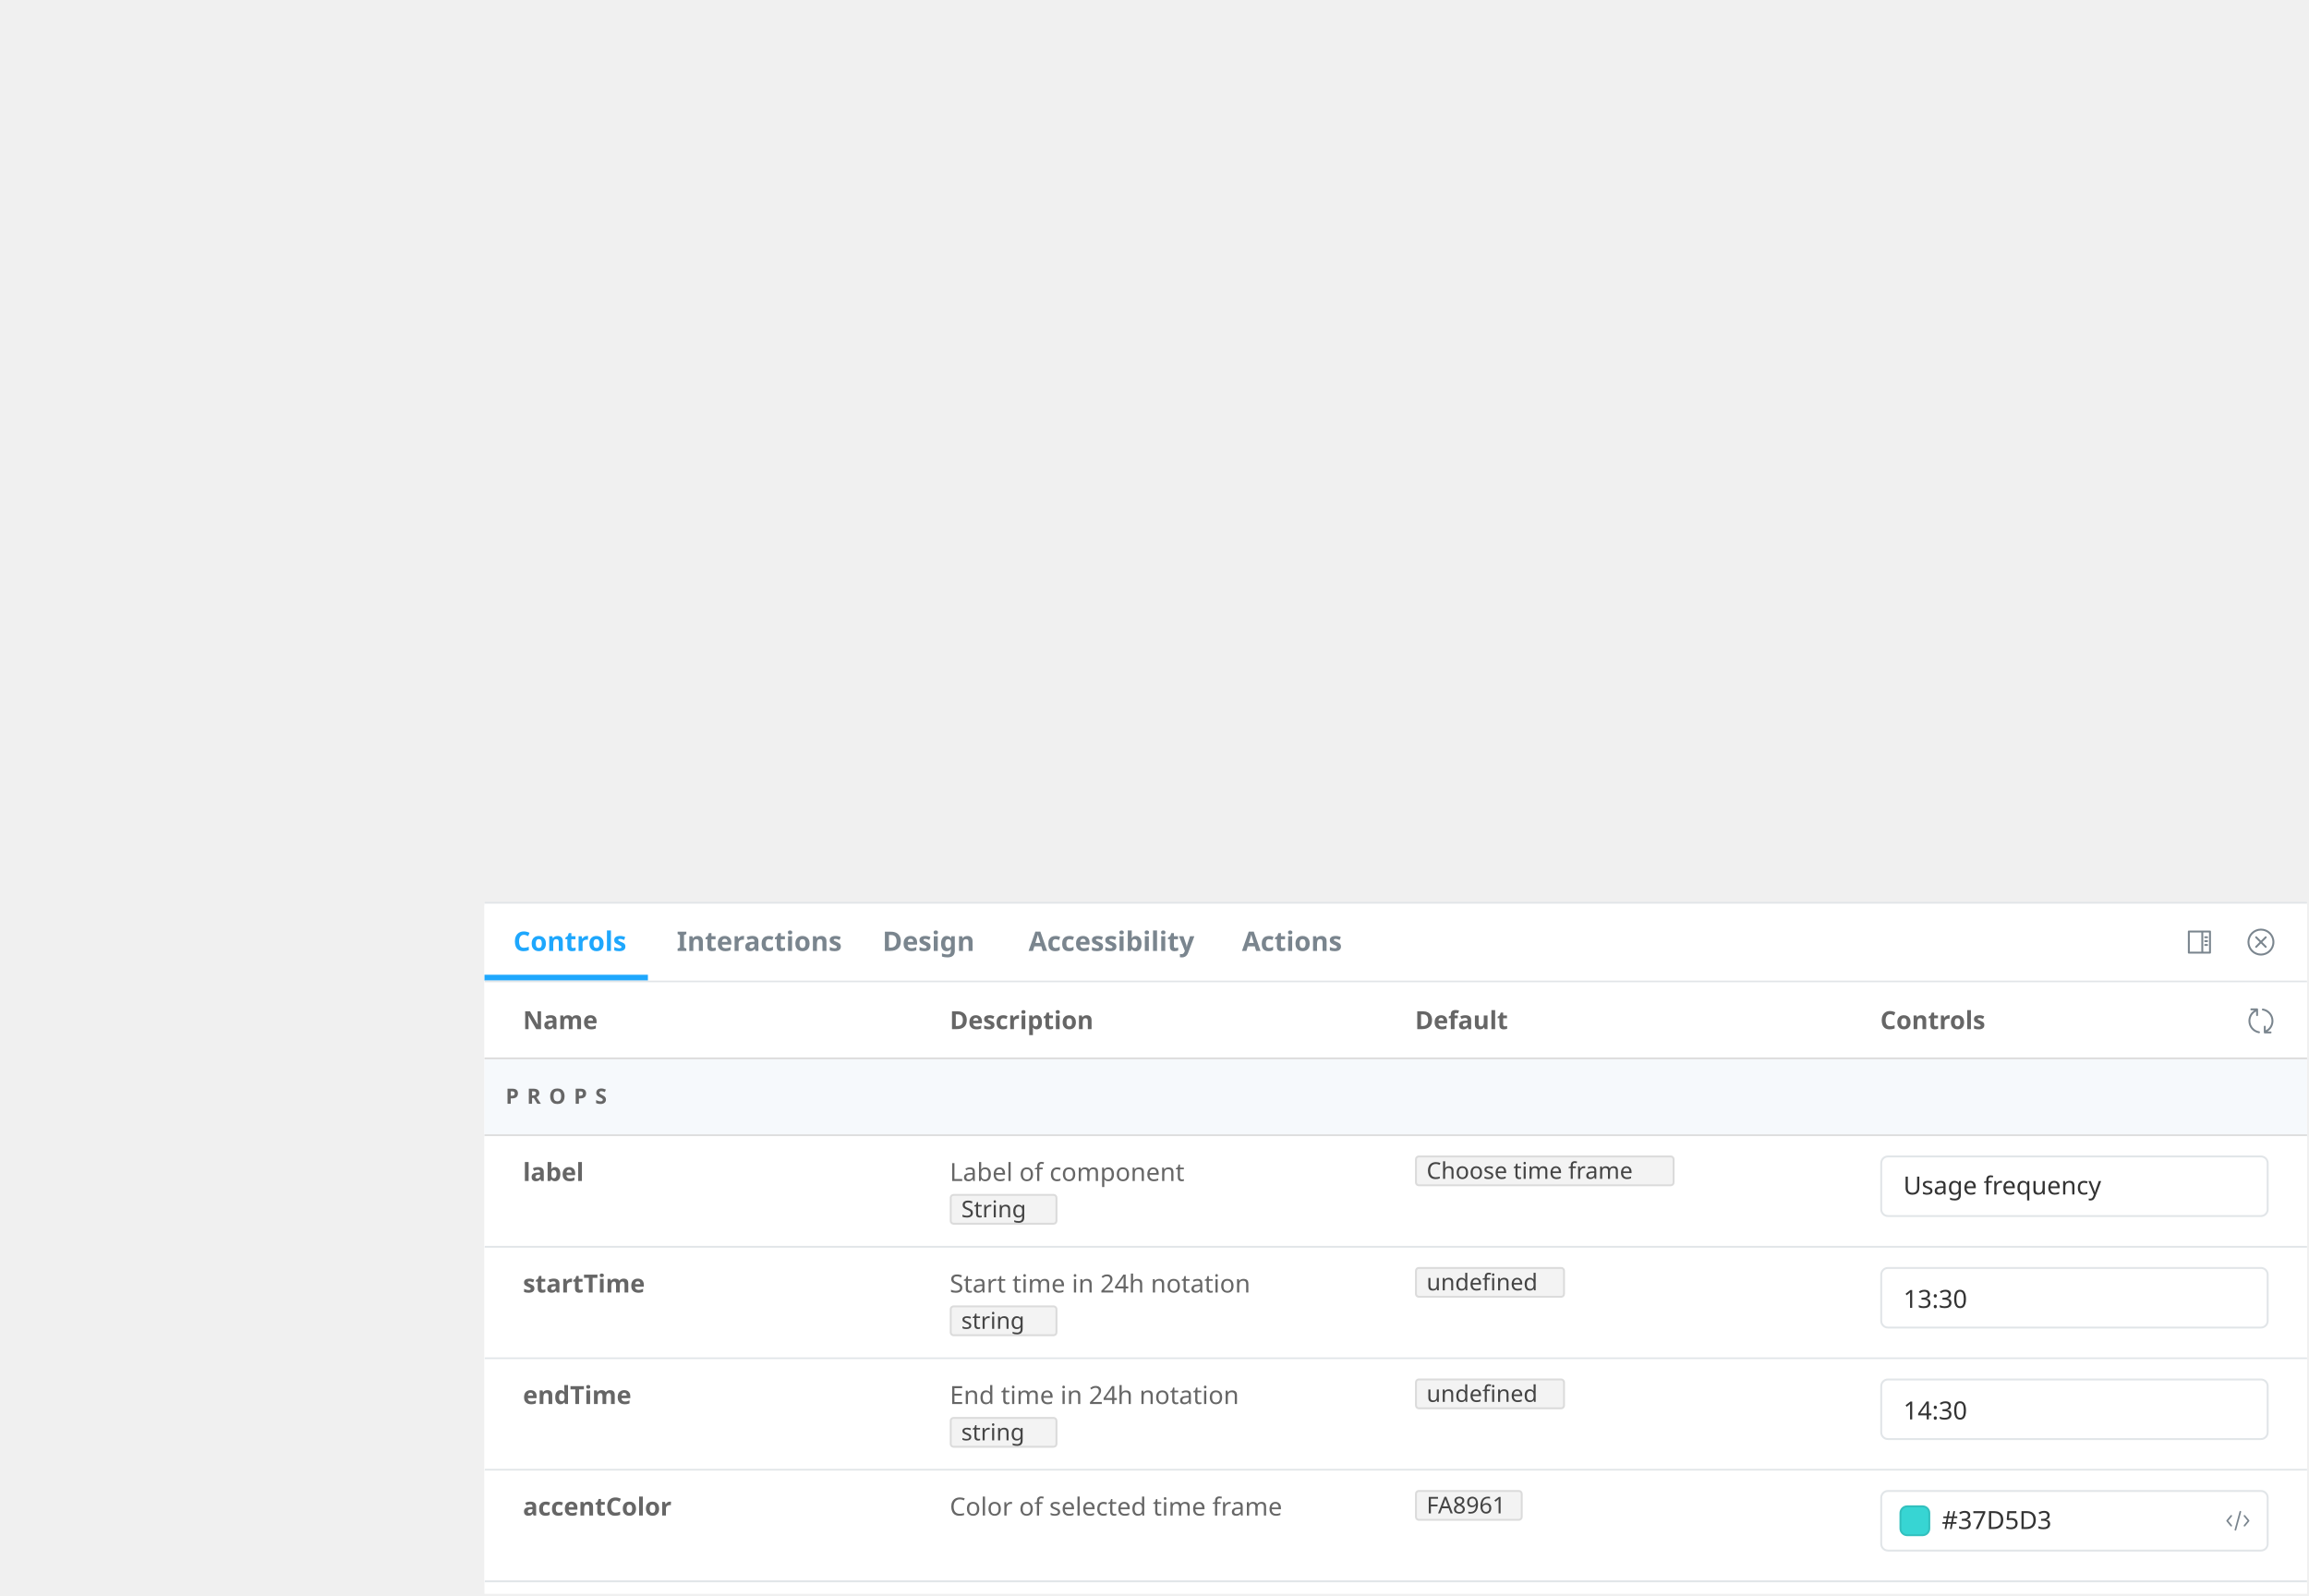
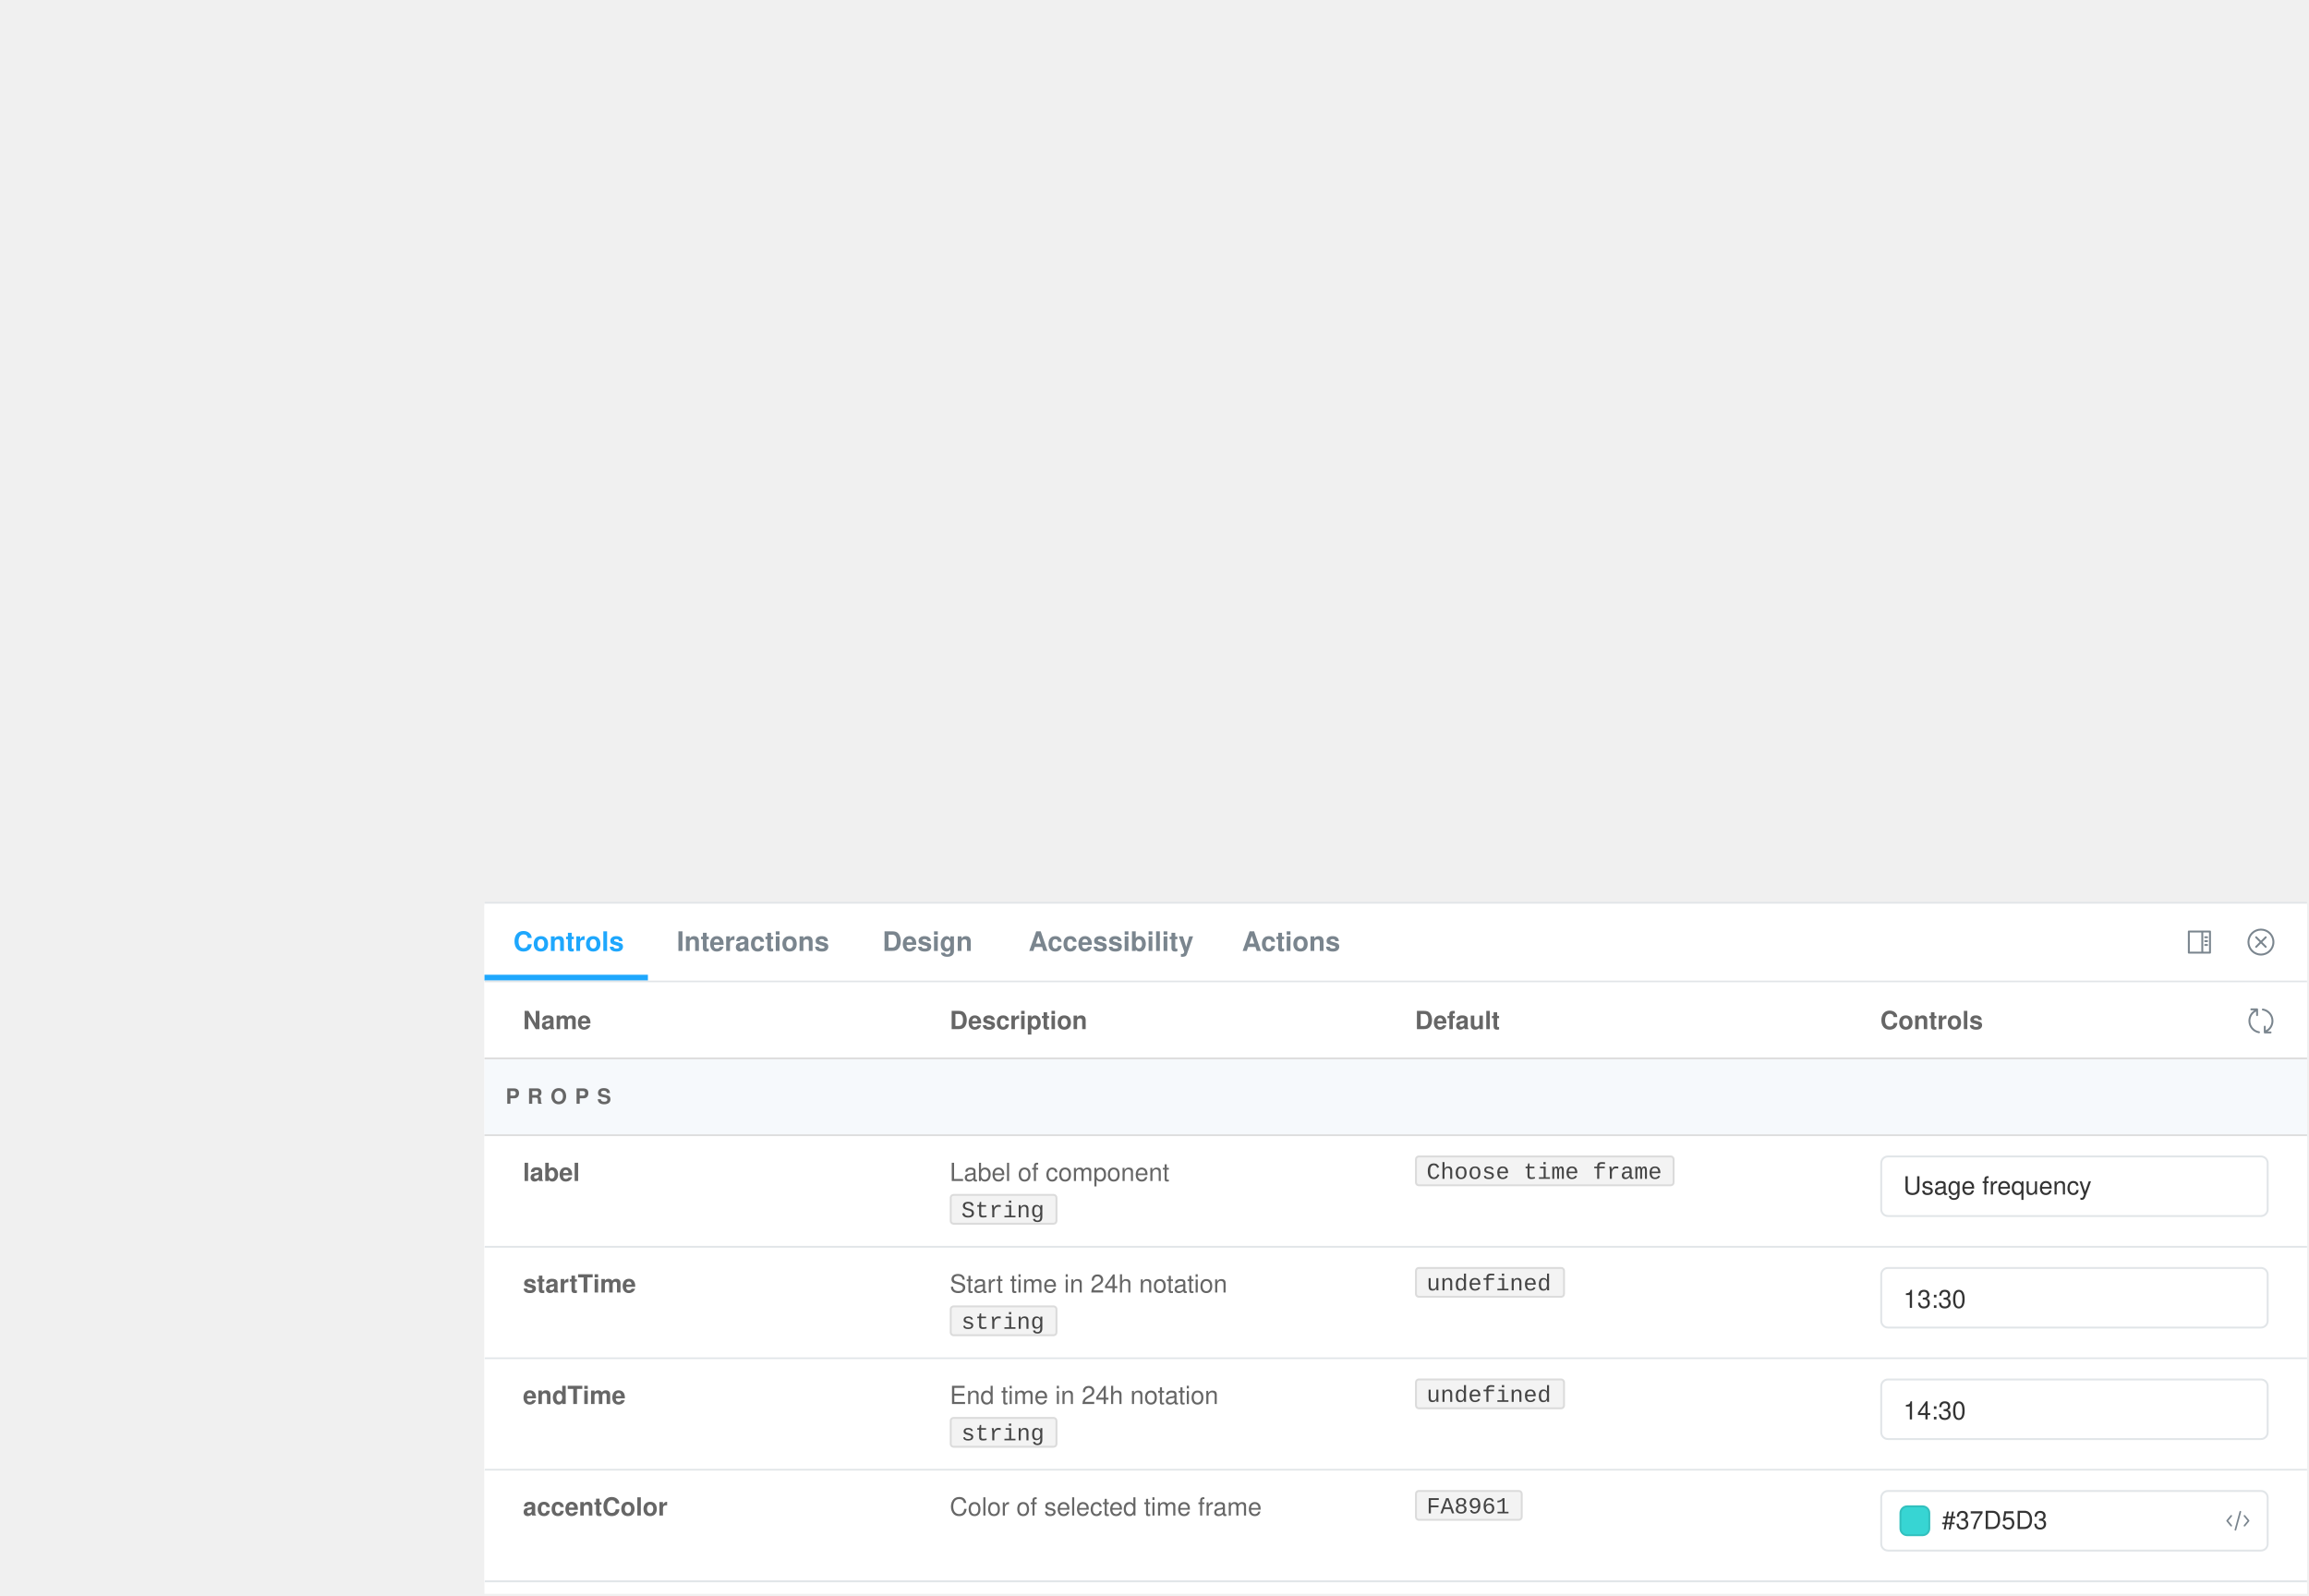
<svg xmlns="http://www.w3.org/2000/svg" width="1201" height="830" viewBox="0 0 1201 830" fill="none">
  <mask id="path-1-outside-1_5745_88617" maskUnits="userSpaceOnUse" x="252" y="469" width="948" height="360" fill="black">
    <rect fill="white" x="252" y="469" width="948" height="360" />
    <path d="M252 470H1200V829H252V470Z" />
  </mask>
  <path d="M252 470H1200V829H252V470Z" fill="white" />
  <mask id="path-3-inside-2_5745_88617" fill="white">
    <path d="M252 470H1200V511H252V470Z" />
  </mask>
  <path d="M252 470H1200V511H252V470Z" fill="white" />
-   <text fill="#1EA7FD" xml:space="preserve" style="white-space: pre" font-family="Nunito Sans" font-size="14" font-weight="bold" letter-spacing="0em">
+   <text fill="#1EA7FD" xml:space="preserve" style="white-space: pre" font-family="'Nunito Sans', 'Helvetica Neue', Helvetica, Arial, sans-serif" font-size="14" font-weight="bold" letter-spacing="0em">
    <tspan x="267" y="494.606">Controls</tspan>
  </text>
  <rect x="252" y="507" width="85" height="3" fill="#1EA7FD" />
-   <text fill="#7A858E" xml:space="preserve" style="white-space: pre" font-family="Nunito Sans" font-size="14" font-weight="bold" letter-spacing="0em">
+   <text fill="#7A858E" xml:space="preserve" style="white-space: pre" font-family="'Nunito Sans', 'Helvetica Neue', Helvetica, Arial, sans-serif" font-size="14" font-weight="bold" letter-spacing="0em">
    <tspan x="352" y="494.606">Interactions</tspan>
  </text>
-   <text fill="#7A858E" xml:space="preserve" style="white-space: pre" font-family="Nunito Sans" font-size="14" font-weight="bold" letter-spacing="0em">
+   <text fill="#7A858E" xml:space="preserve" style="white-space: pre" font-family="'Nunito Sans', 'Helvetica Neue', Helvetica, Arial, sans-serif" font-size="14" font-weight="bold" letter-spacing="0em">
    <tspan x="459" y="494.606">Design</tspan>
  </text>
-   <text fill="#7A858E" xml:space="preserve" style="white-space: pre" font-family="Nunito Sans" font-size="14" font-weight="bold" letter-spacing="0em">
+   <text fill="#7A858E" xml:space="preserve" style="white-space: pre" font-family="'Nunito Sans', 'Helvetica Neue', Helvetica, Arial, sans-serif" font-size="14" font-weight="bold" letter-spacing="0em">
    <tspan x="535" y="494.606">Accessibility</tspan>
  </text>
-   <text fill="#7A858E" xml:space="preserve" style="white-space: pre" font-family="Nunito Sans" font-size="14" font-weight="bold" letter-spacing="0em">
+   <text fill="#7A858E" xml:space="preserve" style="white-space: pre" font-family="'Nunito Sans', 'Helvetica Neue', Helvetica, Arial, sans-serif" font-size="14" font-weight="bold" letter-spacing="0em">
    <tspan x="646" y="494.606">Actions</tspan>
  </text>
  <path d="M1146.5 487.504C1146.5 487.228 1146.72 487.004 1147 487.004H1148C1148.28 487.004 1148.5 487.228 1148.5 487.504C1148.5 487.78 1148.28 488.004 1148 488.004H1147C1146.72 488.004 1146.5 487.78 1146.5 487.504Z" fill="#7A858E" />
  <path d="M1147 489.004C1146.72 489.004 1146.5 489.228 1146.5 489.504C1146.5 489.78 1146.72 490.004 1147 490.004H1148C1148.28 490.004 1148.5 489.78 1148.5 489.504C1148.5 489.228 1148.28 489.004 1148 489.004H1147Z" fill="#7A858E" />
  <path d="M1146.5 491.504C1146.5 491.228 1146.72 491.004 1147 491.004H1148C1148.28 491.004 1148.5 491.228 1148.5 491.504C1148.5 491.78 1148.28 492.004 1148 492.004H1147C1146.72 492.004 1146.5 491.78 1146.5 491.504Z" fill="#7A858E" />
  <path fill-rule="evenodd" clip-rule="evenodd" d="M1138.5 496.004C1138.22 496.004 1138 495.78 1138 495.504V484.504C1138 484.228 1138.22 484.004 1138.5 484.004H1149.5C1149.78 484.004 1150 484.228 1150 484.504V495.504C1150 495.78 1149.78 496.004 1149.5 496.004H1138.5ZM1139 495.004V485.004H1145V495.004H1139ZM1146 485.004H1149V495.004H1146V485.004Z" fill="#7A858E" />
  <g clip-path="url(#clip0_5745_88617)">
    <path d="M1178.85 487.146C1179.05 487.342 1179.05 487.658 1178.85 487.854L1176.71 490L1178.85 492.146C1179.05 492.342 1179.05 492.658 1178.85 492.854C1178.66 493.049 1178.34 493.049 1178.15 492.854L1176 490.707L1173.85 492.854C1173.66 493.049 1173.34 493.049 1173.15 492.854C1172.95 492.658 1172.95 492.342 1173.15 492.146L1175.29 490L1173.15 487.854C1172.95 487.658 1172.95 487.342 1173.15 487.146C1173.34 486.951 1173.66 486.951 1173.85 487.146L1176 489.293L1178.15 487.146C1178.34 486.951 1178.66 486.951 1178.85 487.146Z" fill="#7A858E" />
    <path fill-rule="evenodd" clip-rule="evenodd" d="M1176 497C1179.87 497 1183 493.866 1183 490C1183 486.134 1179.87 483 1176 483C1172.13 483 1169 486.134 1169 490C1169 493.866 1172.13 497 1176 497ZM1176 496C1179.31 496 1182 493.314 1182 490C1182 486.686 1179.31 484 1176 484C1172.69 484 1170 486.686 1170 490C1170 493.314 1172.69 496 1176 496Z" fill="#7A858E" />
  </g>
  <path d="M1200 510H252V512H1200V510Z" fill="#E1E5E8" mask="url(#path-3-inside-2_5745_88617)" />
  <rect width="948" height="40" transform="translate(252 511)" fill="white" />
  <rect x="252" y="550" width="948" height="1" fill="#DDDDDD" />
-   <text fill="#666666" xml:space="preserve" style="white-space: pre" font-family="Nunito Sans" font-size="13" font-weight="bold" letter-spacing="0em">
+   <text fill="#666666" xml:space="preserve" style="white-space: pre" font-family="'Nunito Sans', 'Helvetica Neue', Helvetica, Arial, sans-serif" font-size="13" font-weight="bold" letter-spacing="0em">
    <tspan x="272" y="535.277">Name</tspan>
  </text>
-   <text fill="#666666" xml:space="preserve" style="white-space: pre" font-family="Nunito Sans" font-size="13" font-weight="bold" letter-spacing="0em">
+   <text fill="#666666" xml:space="preserve" style="white-space: pre" font-family="'Nunito Sans', 'Helvetica Neue', Helvetica, Arial, sans-serif" font-size="13" font-weight="bold" letter-spacing="0em">
    <tspan x="494" y="535.277">Description</tspan>
  </text>
-   <text fill="#666666" xml:space="preserve" style="white-space: pre" font-family="Nunito Sans" font-size="13" font-weight="bold" letter-spacing="0em">
+   <text fill="#666666" xml:space="preserve" style="white-space: pre" font-family="'Nunito Sans', 'Helvetica Neue', Helvetica, Arial, sans-serif" font-size="13" font-weight="bold" letter-spacing="0em">
    <tspan x="736" y="535.277">Default</tspan>
  </text>
-   <text fill="#666666" xml:space="preserve" style="white-space: pre" font-family="Nunito Sans" font-size="13" font-weight="bold" letter-spacing="0em">
+   <text fill="#666666" xml:space="preserve" style="white-space: pre" font-family="'Nunito Sans', 'Helvetica Neue', Helvetica, Arial, sans-serif" font-size="13" font-weight="bold" letter-spacing="0em">
    <tspan x="978" y="535.277">Controls</tspan>
  </text>
  <g clip-path="url(#clip1_5745_88617)">
    <path d="M1174.5 525C1174.5 524.724 1174.28 524.5 1174 524.5H1171C1170.72 524.5 1170.5 524.724 1170.5 525C1170.5 525.276 1170.72 525.5 1171 525.5H1172.53C1170.71 526.651 1169.5 528.684 1169.5 531C1169.5 534.221 1171.84 536.894 1174.92 537.41C1175.19 537.456 1175.45 537.272 1175.49 537C1175.54 536.727 1175.36 536.47 1175.08 536.424C1172.48 535.988 1170.5 533.725 1170.5 531C1170.5 528.863 1171.72 527.01 1173.5 526.1V528C1173.5 528.276 1173.72 528.5 1174 528.5C1174.28 528.5 1174.5 528.276 1174.5 528V525.353C1174.5 525.345 1174.5 525.338 1174.5 525.33V525Z" fill="#7A858E" />
    <path d="M1176.51 525C1176.55 524.728 1176.81 524.544 1177.08 524.59C1180.16 525.106 1182.5 527.779 1182.5 531C1182.5 533.316 1181.29 535.349 1179.47 536.5H1181C1181.28 536.5 1181.5 536.724 1181.5 537C1181.5 537.276 1181.28 537.5 1181 537.5H1178C1177.72 537.5 1177.5 537.276 1177.5 537V534C1177.5 533.724 1177.72 533.5 1178 533.5C1178.28 533.5 1178.5 533.724 1178.5 534V535.9C1180.28 534.99 1181.5 533.137 1181.5 531C1181.5 528.275 1179.52 526.012 1176.92 525.576C1176.64 525.53 1176.46 525.273 1176.51 525Z" fill="#7A858E" />
  </g>
  <rect width="948" height="40" transform="translate(252 551)" fill="#F6F9FC" />
  <rect x="252" y="590" width="948" height="1" fill="#DDDDDD" />
-   <text fill="#666666" xml:space="preserve" style="white-space: pre" font-family="Nunito Sans" font-size="11" font-weight="800" letter-spacing="0.38em">
+   <text fill="#666666" xml:space="preserve" style="white-space: pre" font-family="'Nunito Sans', 'Helvetica Neue', Helvetica, Arial, sans-serif" font-size="11" font-weight="800" letter-spacing="0.38em">
    <tspan x="263" y="574.119">PROPS</tspan>
  </text>
  <mask id="path-24-inside-3_5745_88617" fill="white">
    <path d="M252 591H1200V649H252V591Z" />
  </mask>
  <path d="M252 591H1200V649H252V591Z" fill="white" />
-   <text fill="#666666" xml:space="preserve" style="white-space: pre" font-family="Nunito Sans" font-size="13" font-weight="bold" letter-spacing="0em">
+   <text fill="#666666" xml:space="preserve" style="white-space: pre" font-family="'Nunito Sans', 'Helvetica Neue', Helvetica, Arial, sans-serif" font-size="13" font-weight="bold" letter-spacing="0em">
    <tspan x="272" y="614.277">label</tspan>
  </text>
-   <text fill="#666666" xml:space="preserve" style="white-space: pre" font-family="Nunito Sans" font-size="13" letter-spacing="0em">
+   <text fill="#666666" xml:space="preserve" style="white-space: pre" font-family="'Nunito Sans', 'Helvetica Neue', Helvetica, Arial, sans-serif" font-size="13" letter-spacing="0em">
    <tspan x="494" y="614.277">Label of component</tspan>
  </text>
  <rect x="494" y="621" width="56" height="16" rx="2" fill="#F3F3F3" />
-   <text fill="#444444" xml:space="preserve" style="white-space: pre" font-family="Menlo" font-size="12" letter-spacing="0em">
+   <text fill="#444444" xml:space="preserve" style="white-space: pre" font-family="'SFMono-Regular', Consolas, 'Liberation Mono', Menlo, Courier, monospace" font-size="12" letter-spacing="0em">
    <tspan x="500" y="633.154">String</tspan>
  </text>
  <rect x="494.5" y="621.5" width="55" height="15" rx="1.5" stroke="black" stroke-opacity="0.1" />
  <rect x="736" y="601" width="135" height="16" rx="2" fill="#F3F3F3" />
-   <text fill="#444444" xml:space="preserve" style="white-space: pre" font-family="Menlo" font-size="12" letter-spacing="0em">
+   <text fill="#444444" xml:space="preserve" style="white-space: pre" font-family="'SFMono-Regular', Consolas, 'Liberation Mono', Menlo, Courier, monospace" font-size="12" letter-spacing="0em">
    <tspan x="742" y="613.154">Choose time frame</tspan>
  </text>
  <rect x="736.5" y="601.5" width="134" height="15" rx="1.5" stroke="black" stroke-opacity="0.1" />
  <rect x="978.5" y="601.5" width="201" height="31" rx="3.5" fill="white" />
-   <text fill="#333333" xml:space="preserve" style="white-space: pre" font-family="Nunito Sans" font-size="13" letter-spacing="0em">
+   <text fill="#333333" xml:space="preserve" style="white-space: pre" font-family="'Nunito Sans', 'Helvetica Neue', Helvetica, Arial, sans-serif" font-size="13" letter-spacing="0em">
    <tspan x="990" y="621.277">Usage frequency</tspan>
  </text>
  <rect x="978.5" y="601.5" width="201" height="31" rx="3.5" stroke="#E1E5E8" />
  <path d="M1200 648H252V650H1200V648Z" fill="#E1E5E8" mask="url(#path-24-inside-3_5745_88617)" />
  <mask id="path-36-inside-4_5745_88617" fill="white">
    <path d="M252 649H1200V707H252V649Z" />
  </mask>
  <path d="M252 649H1200V707H252V649Z" fill="white" />
-   <text fill="#666666" xml:space="preserve" style="white-space: pre" font-family="Nunito Sans" font-size="13" font-weight="bold" letter-spacing="0em">
+   <text fill="#666666" xml:space="preserve" style="white-space: pre" font-family="'Nunito Sans', 'Helvetica Neue', Helvetica, Arial, sans-serif" font-size="13" font-weight="bold" letter-spacing="0em">
    <tspan x="272" y="672.277">startTime</tspan>
  </text>
-   <text fill="#666666" xml:space="preserve" style="white-space: pre" font-family="Nunito Sans" font-size="13" letter-spacing="0em">
+   <text fill="#666666" xml:space="preserve" style="white-space: pre" font-family="'Nunito Sans', 'Helvetica Neue', Helvetica, Arial, sans-serif" font-size="13" letter-spacing="0em">
    <tspan x="494" y="672.277">Start time in 24h notation</tspan>
  </text>
  <rect x="494" y="679" width="56" height="16" rx="2" fill="#F3F3F3" />
-   <text fill="#444444" xml:space="preserve" style="white-space: pre" font-family="Menlo" font-size="12" letter-spacing="0em">
+   <text fill="#444444" xml:space="preserve" style="white-space: pre" font-family="'SFMono-Regular', Consolas, 'Liberation Mono', Menlo, Courier, monospace" font-size="12" letter-spacing="0em">
    <tspan x="500" y="691.154">string</tspan>
  </text>
  <rect x="494.5" y="679.5" width="55" height="15" rx="1.5" stroke="black" stroke-opacity="0.1" />
  <rect x="736" y="659" width="78" height="16" rx="2" fill="#F3F3F3" />
-   <text fill="#444444" xml:space="preserve" style="white-space: pre" font-family="Menlo" font-size="12" letter-spacing="0em">
+   <text fill="#444444" xml:space="preserve" style="white-space: pre" font-family="'SFMono-Regular', Consolas, 'Liberation Mono', Menlo, Courier, monospace" font-size="12" letter-spacing="0em">
    <tspan x="742" y="671.154">undefined</tspan>
  </text>
  <rect x="736.5" y="659.5" width="77" height="15" rx="1.5" stroke="black" stroke-opacity="0.1" />
  <rect x="978.5" y="659.5" width="201" height="31" rx="3.5" fill="white" />
-   <text fill="#333333" xml:space="preserve" style="white-space: pre" font-family="Nunito Sans" font-size="13" letter-spacing="0em">
+   <text fill="#333333" xml:space="preserve" style="white-space: pre" font-family="'Nunito Sans', 'Helvetica Neue', Helvetica, Arial, sans-serif" font-size="13" letter-spacing="0em">
    <tspan x="990" y="680.277">13:30</tspan>
  </text>
  <rect x="978.5" y="659.5" width="201" height="31" rx="3.5" stroke="#E1E5E8" />
  <path d="M1200 706H252V708H1200V706Z" fill="#E1E5E8" mask="url(#path-36-inside-4_5745_88617)" />
  <mask id="path-48-inside-5_5745_88617" fill="white">
    <path d="M252 707H1200V765H252V707Z" />
  </mask>
  <path d="M252 707H1200V765H252V707Z" fill="white" />
-   <text fill="#666666" xml:space="preserve" style="white-space: pre" font-family="Nunito Sans" font-size="13" font-weight="bold" letter-spacing="0em">
+   <text fill="#666666" xml:space="preserve" style="white-space: pre" font-family="'Nunito Sans', 'Helvetica Neue', Helvetica, Arial, sans-serif" font-size="13" font-weight="bold" letter-spacing="0em">
    <tspan x="272" y="730.277">endTime</tspan>
  </text>
-   <text fill="#666666" xml:space="preserve" style="white-space: pre" font-family="Nunito Sans" font-size="13" letter-spacing="0em">
+   <text fill="#666666" xml:space="preserve" style="white-space: pre" font-family="'Nunito Sans', 'Helvetica Neue', Helvetica, Arial, sans-serif" font-size="13" letter-spacing="0em">
    <tspan x="494" y="730.277">End time in 24h notation</tspan>
  </text>
  <rect x="494" y="737" width="56" height="16" rx="2" fill="#F3F3F3" />
-   <text fill="#444444" xml:space="preserve" style="white-space: pre" font-family="Menlo" font-size="12" letter-spacing="0em">
+   <text fill="#444444" xml:space="preserve" style="white-space: pre" font-family="'SFMono-Regular', Consolas, 'Liberation Mono', Menlo, Courier, monospace" font-size="12" letter-spacing="0em">
    <tspan x="500" y="749.154">string</tspan>
  </text>
  <rect x="494.5" y="737.5" width="55" height="15" rx="1.5" stroke="black" stroke-opacity="0.1" />
  <rect x="736" y="717" width="78" height="16" rx="2" fill="#F3F3F3" />
-   <text fill="#444444" xml:space="preserve" style="white-space: pre" font-family="Menlo" font-size="12" letter-spacing="0em">
+   <text fill="#444444" xml:space="preserve" style="white-space: pre" font-family="'SFMono-Regular', Consolas, 'Liberation Mono', Menlo, Courier, monospace" font-size="12" letter-spacing="0em">
    <tspan x="742" y="729.154">undefined</tspan>
  </text>
  <rect x="736.5" y="717.5" width="77" height="15" rx="1.5" stroke="black" stroke-opacity="0.1" />
  <rect x="978.5" y="717.5" width="201" height="31" rx="3.5" fill="white" />
-   <text fill="#333333" xml:space="preserve" style="white-space: pre" font-family="Nunito Sans" font-size="13" letter-spacing="0em">
+   <text fill="#333333" xml:space="preserve" style="white-space: pre" font-family="'Nunito Sans', 'Helvetica Neue', Helvetica, Arial, sans-serif" font-size="13" letter-spacing="0em">
    <tspan x="990" y="738.277">14:30</tspan>
  </text>
  <rect x="978.5" y="717.5" width="201" height="31" rx="3.5" stroke="#E1E5E8" />
  <path d="M1200 764H252V766H1200V764Z" fill="#E1E5E8" mask="url(#path-48-inside-5_5745_88617)" />
  <mask id="path-60-inside-6_5745_88617" fill="white">
    <path d="M252 765H1200V823H252V765Z" />
  </mask>
  <path d="M252 765H1200V823H252V765Z" fill="white" />
-   <text fill="#666666" xml:space="preserve" style="white-space: pre" font-family="Nunito Sans" font-size="13" font-weight="bold" letter-spacing="0em">
+   <text fill="#666666" xml:space="preserve" style="white-space: pre" font-family="'Nunito Sans', 'Helvetica Neue', Helvetica, Arial, sans-serif" font-size="13" font-weight="bold" letter-spacing="0em">
    <tspan x="272" y="788.277">accentColor</tspan>
  </text>
-   <text fill="#666666" xml:space="preserve" style="white-space: pre" font-family="Nunito Sans" font-size="13" letter-spacing="0em">
+   <text fill="#666666" xml:space="preserve" style="white-space: pre" font-family="'Nunito Sans', 'Helvetica Neue', Helvetica, Arial, sans-serif" font-size="13" letter-spacing="0em">
    <tspan x="494" y="788.277">Color of selected time frame</tspan>
  </text>
  <rect x="736" y="775" width="56" height="16" rx="2" fill="#F3F3F3" />
-   <text fill="#444444" xml:space="preserve" style="white-space: pre" font-family="Menlo" font-size="12" letter-spacing="0em">
+   <text fill="#444444" xml:space="preserve" style="white-space: pre" font-family="'SFMono-Regular', Consolas, 'Liberation Mono', Menlo, Courier, monospace" font-size="12" letter-spacing="0em">
    <tspan x="742" y="787.154">FA8961</tspan>
  </text>
  <rect x="736.5" y="775.5" width="55" height="15" rx="1.5" stroke="black" stroke-opacity="0.1" />
  <g clip-path="url(#clip2_5745_88617)">
    <path d="M1165.7 786.398C1165.76 786.17 1165.63 785.934 1165.4 785.872C1165.17 785.81 1164.93 785.944 1164.87 786.173L1162.3 795.601C1162.24 795.83 1162.37 796.065 1162.6 796.128C1162.83 796.19 1163.07 796.055 1163.13 795.827L1165.7 786.398Z" fill="#7A858E" />
    <path d="M1160.85 788.099C1161.03 788.251 1161.05 788.521 1160.9 788.703L1158.99 791L1160.9 793.297C1161.05 793.479 1161.03 793.749 1160.85 793.9C1160.66 794.052 1160.39 794.027 1160.24 793.846L1158.1 791.274C1157.97 791.115 1157.97 790.884 1158.1 790.725L1160.24 788.154C1160.39 787.972 1160.66 787.948 1160.85 788.099Z" fill="#7A858E" />
    <path d="M1167.15 788.099C1166.97 788.251 1166.95 788.521 1167.1 788.703L1169.01 791L1167.1 793.297C1166.95 793.479 1166.97 793.749 1167.15 793.9C1167.34 794.052 1167.61 794.027 1167.76 793.846L1169.9 791.274C1170.03 791.115 1170.03 790.884 1169.9 790.725L1167.76 788.154C1167.61 787.972 1167.34 787.948 1167.15 788.099Z" fill="#7A858E" />
  </g>
-   <text fill="#333333" xml:space="preserve" style="white-space: pre" font-family="Nunito Sans" font-size="13" letter-spacing="0em">
+   <text fill="#333333" xml:space="preserve" style="white-space: pre" font-family="'Nunito Sans', 'Helvetica Neue', Helvetica, Arial, sans-serif" font-size="13" letter-spacing="0em">
    <tspan x="1010" y="795.277">#37D5D3</tspan>
  </text>
  <rect x="988" y="783" width="16" height="16" rx="4" fill="#37D5D3" />
  <rect x="988.5" y="783.5" width="15" height="15" rx="3.5" stroke="black" stroke-opacity="0.1" />
  <rect x="978.5" y="775.5" width="201" height="31" rx="3.5" stroke="#E1E5E8" />
  <path d="M1200 822H252V824H1200V822Z" fill="#E1E5E8" mask="url(#path-60-inside-6_5745_88617)" />
  <path d="M252 471H1200V469H252V471Z" fill="#E1E5E8" mask="url(#path-1-outside-1_5745_88617)" />
  <defs>
    <clipPath id="clip0_5745_88617">
      <rect width="14" height="14" fill="white" transform="translate(1169 483)" />
    </clipPath>
    <clipPath id="clip1_5745_88617">
      <rect width="14" height="14" fill="white" transform="translate(1169 524)" />
    </clipPath>
    <clipPath id="clip2_5745_88617">
      <rect width="12" height="12" fill="white" transform="translate(1158 785)" />
    </clipPath>
  </defs>
</svg>
